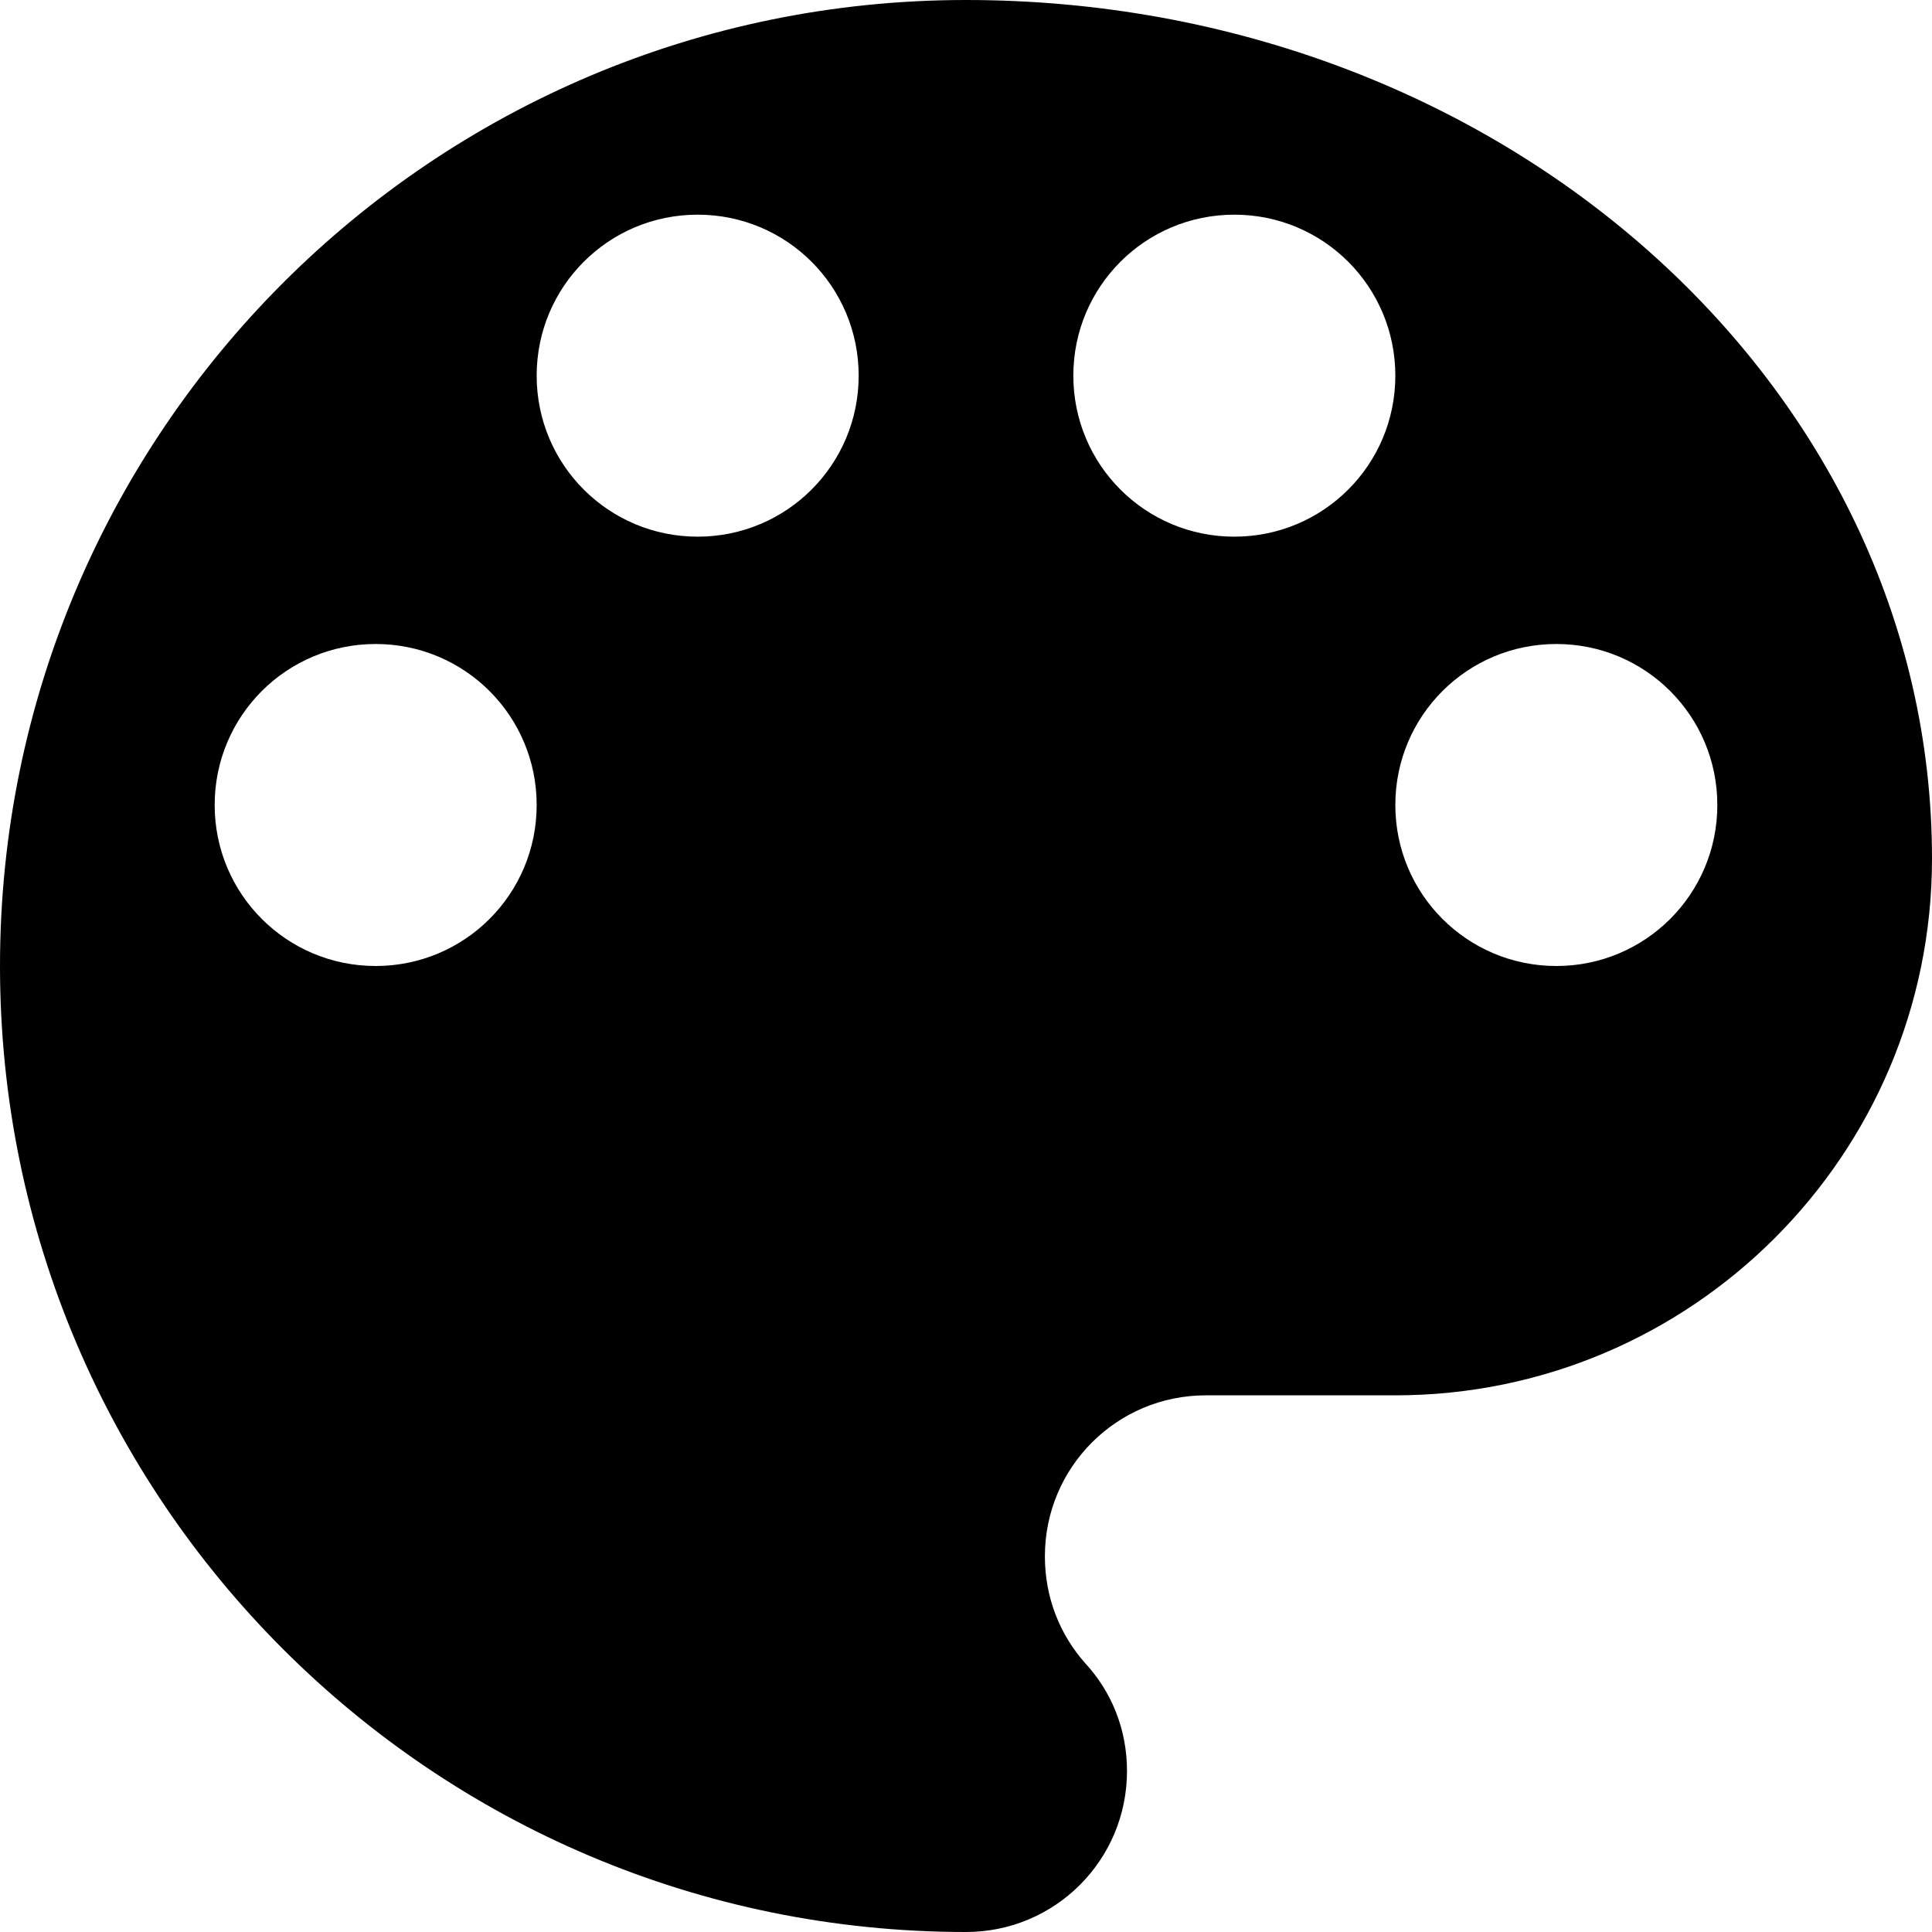
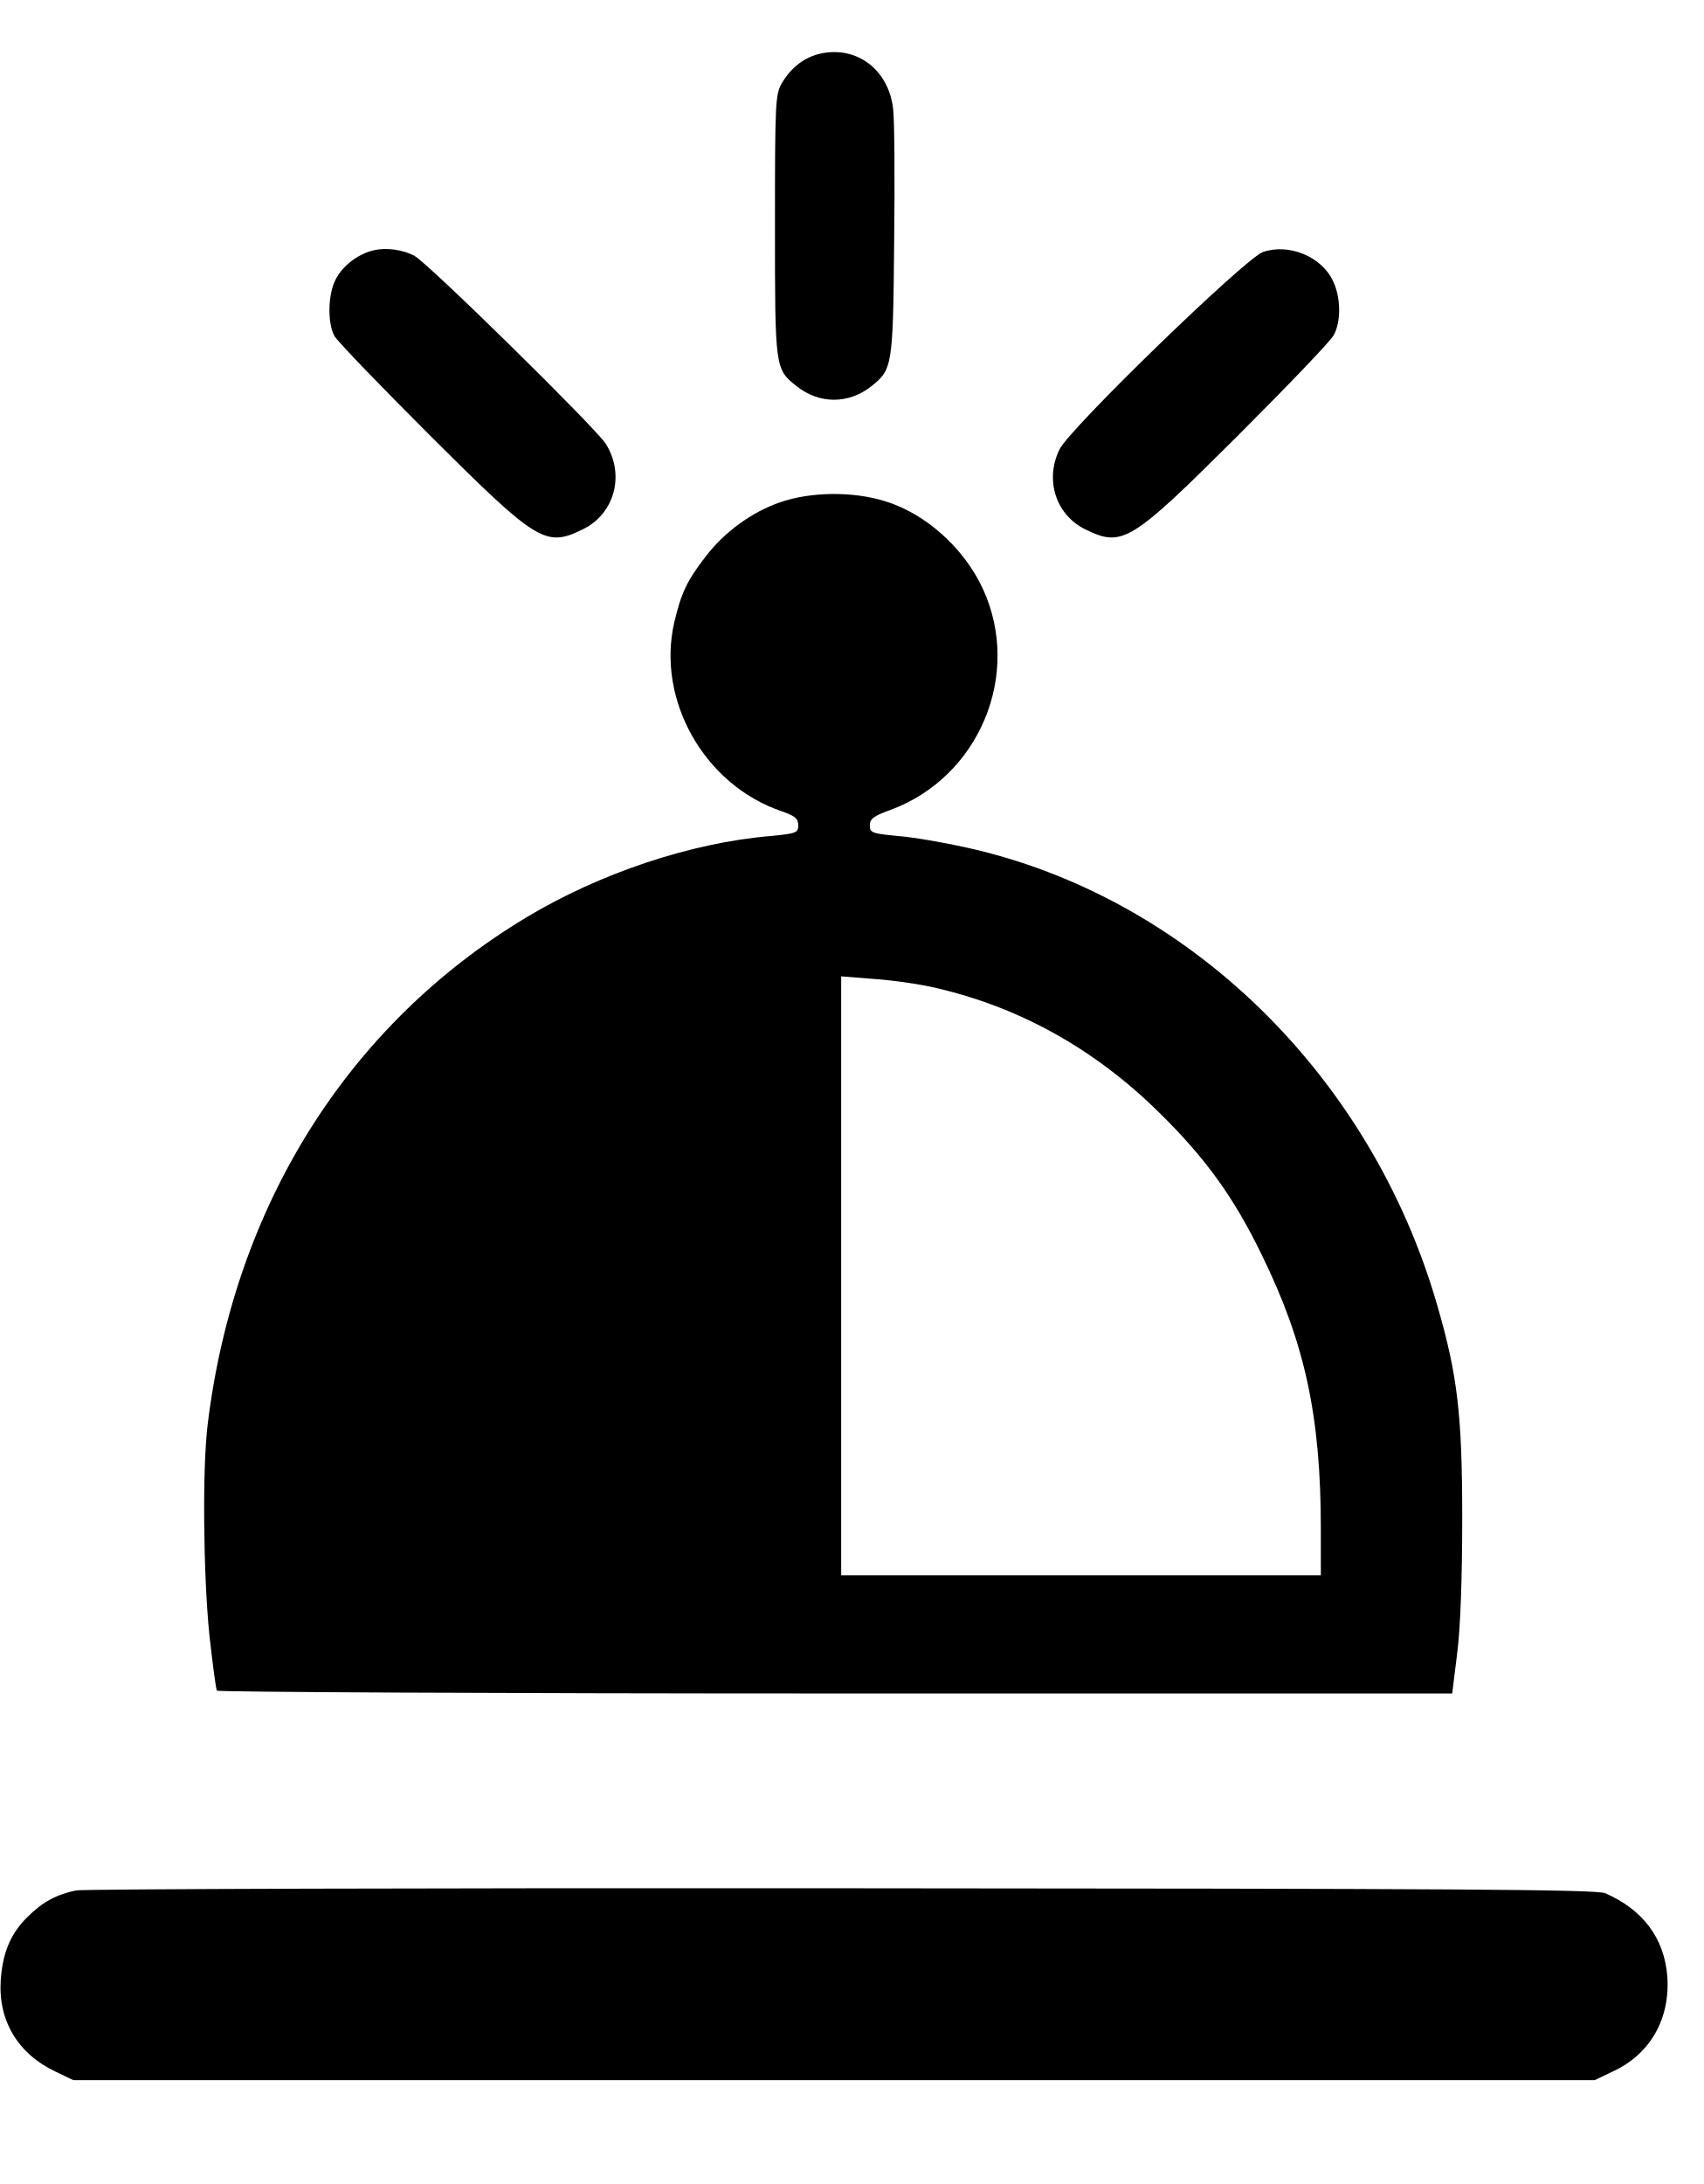
- <svg xmlns="http://www.w3.org/2000/svg" version="1.1" id="Capa_1" x="0px" y="0px" viewBox="0 0 384 384" style="enable-background:new 0 0 384 384;" xml:space="preserve">
-   <g>
-     <g>
-       <path d="M192,0C85.973,0,0,85.973,0,192s85.973,192,192,192c17.707,0,32-14.293,32-32c0-8.32-3.093-15.787-8.32-21.44    c-5.013-5.653-8-13.013-8-21.227c0-17.707,14.293-32,32-32h37.653c58.88,0,106.667-47.787,106.667-106.667    C384,76.373,298.027,0,192,0z M74.667,192c-17.707,0-32-14.293-32-32s14.293-32,32-32s32,14.293,32,32S92.373,192,74.667,192z     M138.667,106.667c-17.707,0-32-14.293-32-32s14.293-32,32-32s32,14.293,32,32S156.373,106.667,138.667,106.667z M245.333,106.667    c-17.707,0-32-14.293-32-32s14.293-32,32-32s32,14.293,32,32S263.04,106.667,245.333,106.667z M309.333,192    c-17.707,0-32-14.293-32-32s14.293-32,32-32s32,14.293,32,32S327.04,192,309.333,192z" />
-     </g>
+ <svg xmlns="http://www.w3.org/2000/svg" version="1.0" width="476pt" height="610pt" viewBox="0 0 476 610" preserveAspectRatio="xMidYMid meet">
+   <g transform="translate(0,610) scale(0.1,-0.1)" fill="#000000" stroke="none">
+     <path d="M2291 5950 c-44 -10 -81 -39 -106 -81 -19 -32 -20 -52 -20 -399 0 -400 0 -401 61 -449 63 -50 145 -50 208 0 59 47 61 55 64 404 2 176 1 343 -3 372 -13 109 -102 176 -204 153z" />
+     <path d="M1044 5401 c-46 -11 -89 -45 -108 -85 -20 -42 -21 -118 -2 -154 8 -15 129 -140 268 -279 299 -298 322 -312 425 -262 90 43 120 153 65 240 -30 46 -498 506 -535 525 -33 17 -78 23 -113 15z" />
+     <path d="M3528 5396 c-50 -18 -540 -493 -568 -551 -42 -86 -10 -184 73 -224 103 -50 126 -36 425 262 139 139 260 265 268 281 21 38 20 106 -2 151 -32 69 -124 106 -196 81z" />
+     <path d="M2179 4697 c-78 -27 -156 -83 -208 -152 -52 -67 -68 -102 -87 -182 -51 -218 84 -456 300 -529 37 -13 46 -20 46 -39 0 -21 -5 -23 -77 -30 -224 -19 -477 -104 -682 -227 -498 -299 -817 -806 -891 -1418 -15 -124 -12 -419 5 -587 9 -80 18 -150 21 -155 3 -4 781 -8 1728 -8 l1723 0 14 113 c9 70 14 211 14 377 0 288 -13 399 -70 595 -186 644 -699 1142 -1316 1278 -63 14 -149 29 -191 32 -72 7 -78 9 -78 30 0 18 11 26 58 43 247 91 368 378 258 617 -52 113 -159 210 -273 245 -90 28 -207 27 -294 -3z m416 -1352 c243 -52 460 -171 645 -354 129 -127 208 -237 285 -396 121 -247 165 -451 165 -766 l0 -129 -670 0 -670 0 0 836 0 837 88 -7 c48 -3 119 -13 157 -21z" />
+     <path d="M213 820 c-55 -11 -95 -33 -136 -74 -48 -47 -70 -101 -75 -178 -7 -113 49 -205 153 -254 l50 -24 2125 0 2125 0 50 24 c105 48 161 147 153 265 -8 107 -68 187 -173 233 -24 11 -427 13 -2130 14 -1155 1 -2119 -2 -2142 -6z" />
  </g>
-   <g>
- </g>
-   <g>
- </g>
-   <g>
- </g>
-   <g>
- </g>
-   <g>
- </g>
-   <g>
- </g>
-   <g>
- </g>
-   <g>
- </g>
-   <g>
- </g>
-   <g>
- </g>
-   <g>
- </g>
-   <g>
- </g>
-   <g>
- </g>
-   <g>
- </g>
-   <g>
- </g>
</svg>
